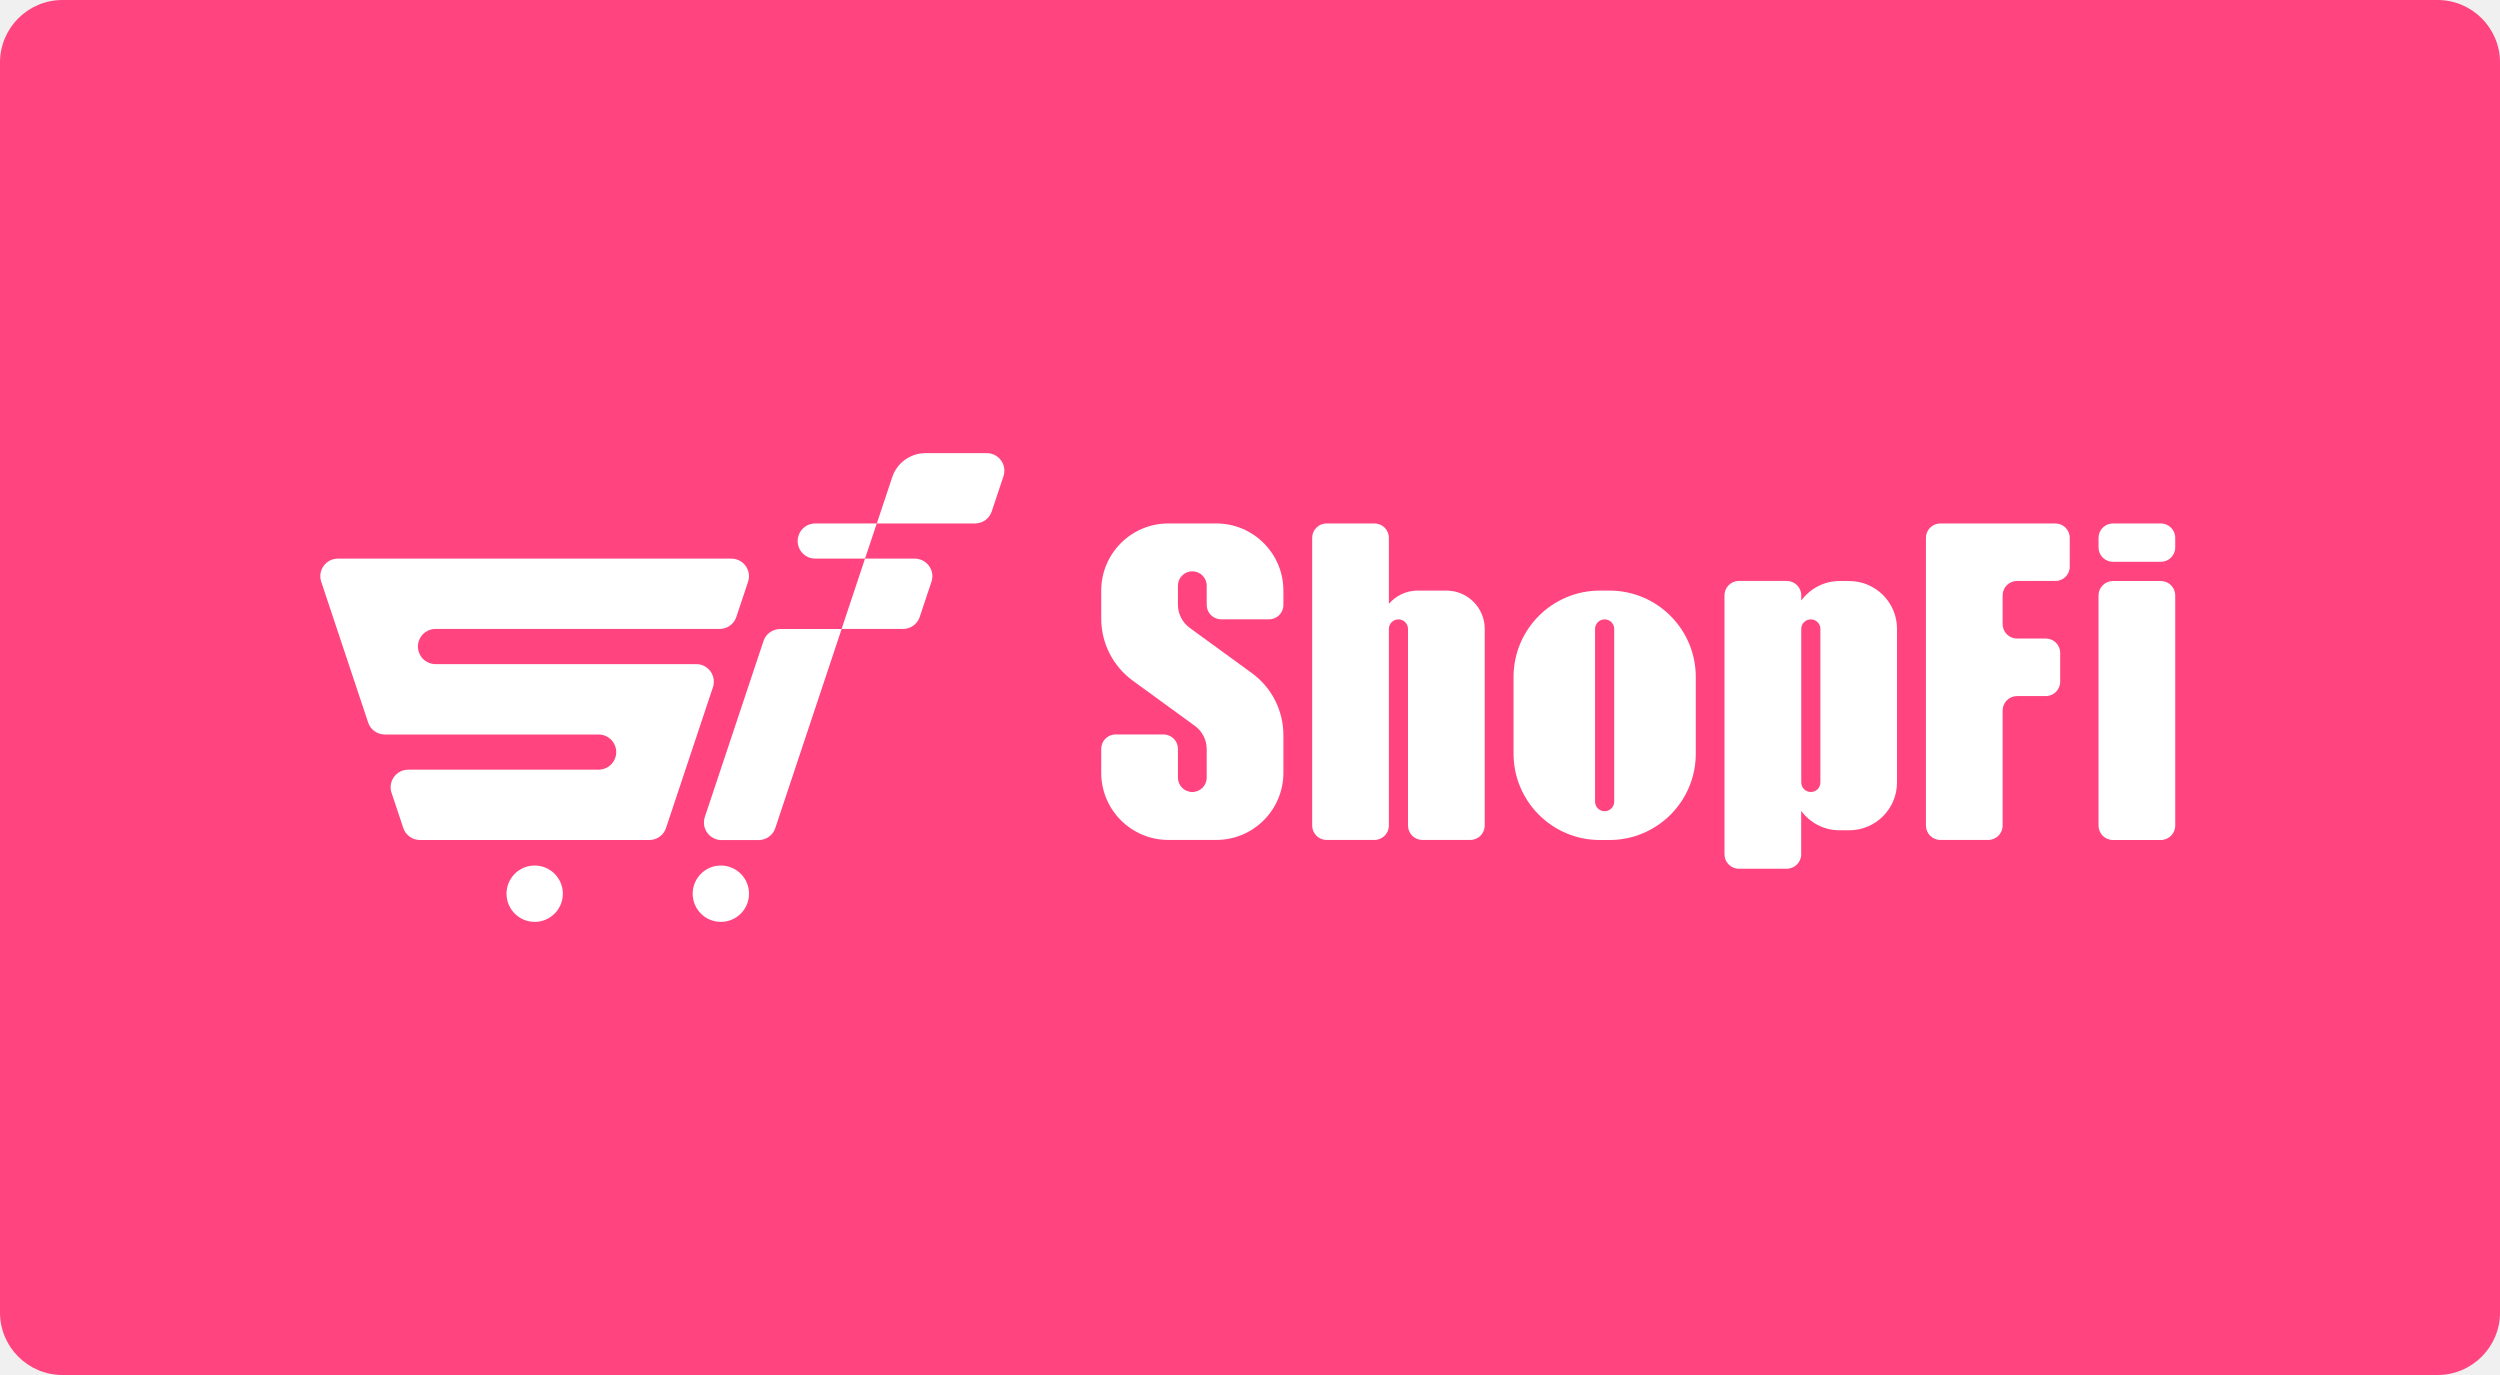
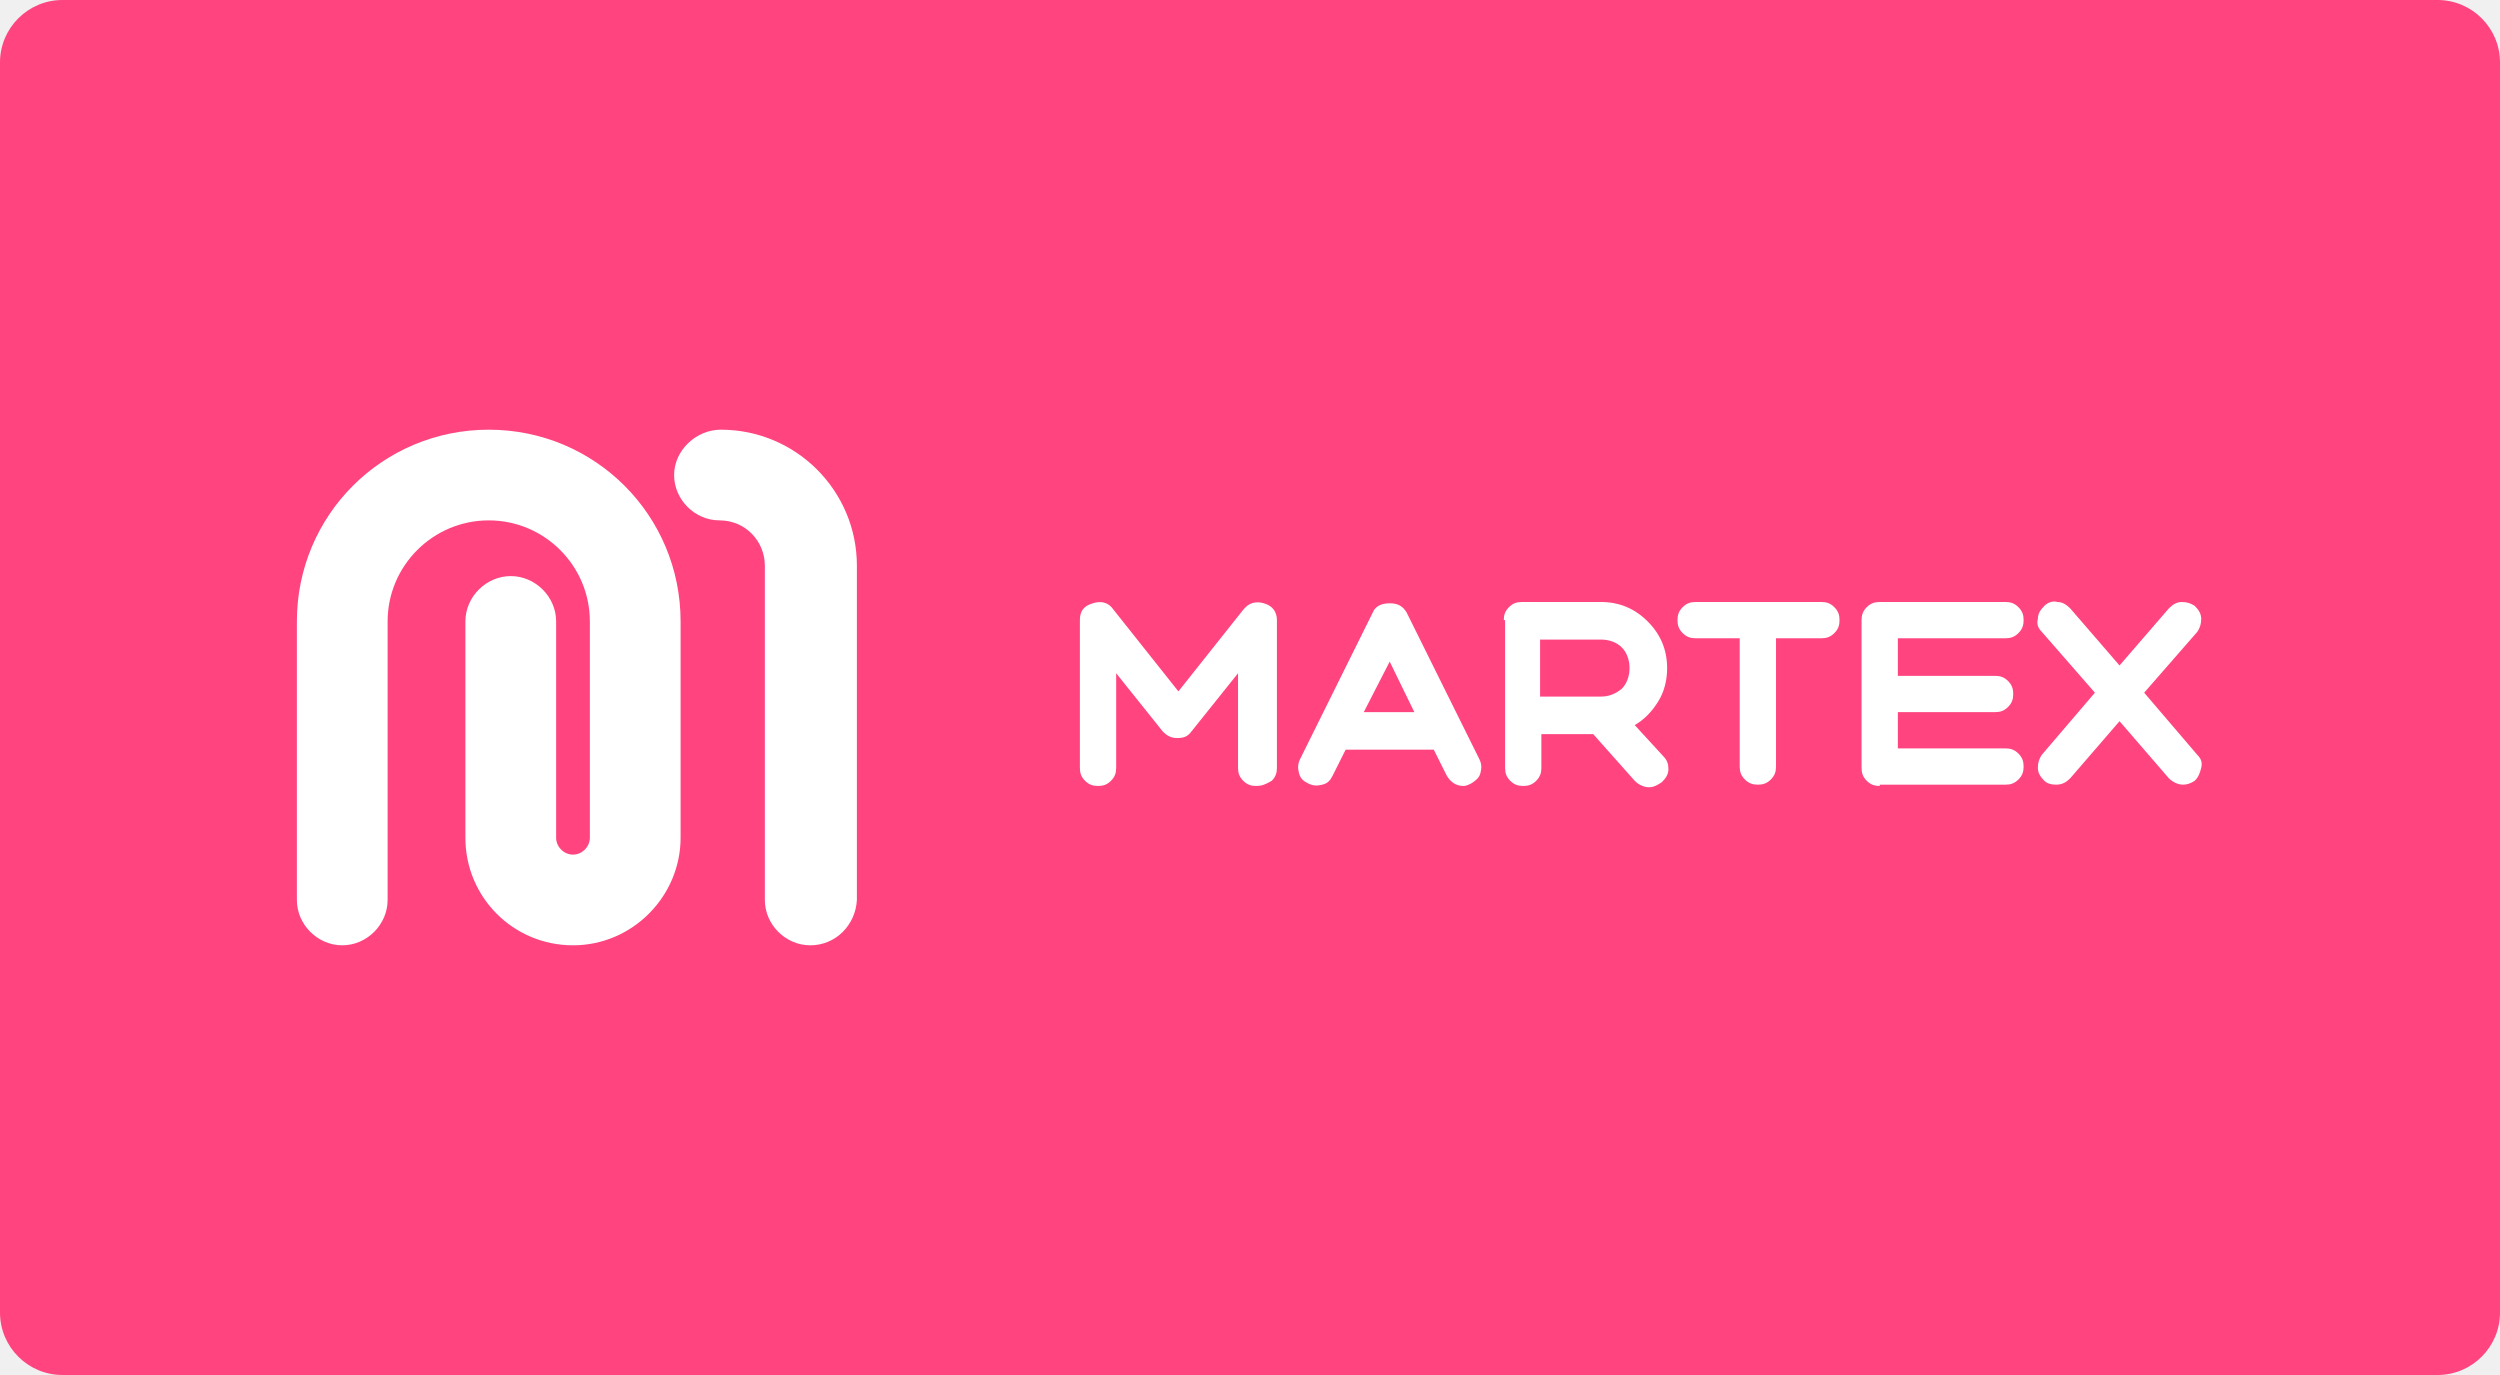
<svg xmlns="http://www.w3.org/2000/svg" width="320" height="176" viewBox="0 0 320 176" fill="none">
  <rect width="320" height="176" rx="8" fill="#FF4480" />
-   <path d="M95.754 74.466L94.251 78.968C93.947 79.889 93.087 80.506 92.114 80.506H55.747C54.21 80.506 53.124 82.009 53.61 83.469C53.914 84.39 54.774 85.007 55.747 85.007H89.117C90.654 85.007 91.74 86.51 91.254 87.97L85.251 105.983C84.947 106.904 84.087 107.521 83.114 107.521H53.758C52.785 107.521 51.925 106.904 51.621 105.983L50.118 101.482C49.631 100.022 50.717 98.519 52.255 98.519H76.624C77.588 98.519 78.448 97.902 78.761 96.981C79.248 95.521 78.162 94.017 76.624 94.017H49.258C48.285 94.017 47.425 93.401 47.121 92.48L41.117 74.466C40.631 73.007 41.717 71.503 43.255 71.503H93.617C95.155 71.503 96.24 73.015 95.754 74.466Z" fill="white" />
-   <path d="M119.227 74.466L117.724 78.968C117.42 79.889 116.56 80.506 115.587 80.506H107.725L110.722 71.503H117.081C118.628 71.503 119.714 73.015 119.227 74.466Z" fill="white" />
-   <path d="M128.444 60.963L126.941 65.464C126.637 66.385 125.776 67.002 124.803 67.002H112.232L114.205 61.076C114.813 59.243 116.533 58 118.47 58H126.306C127.844 58 128.93 59.503 128.444 60.963Z" fill="white" />
-   <path d="M99.864 80.514H107.727L99.239 105.991C98.935 106.912 98.075 107.529 97.102 107.529H92.358C90.82 107.529 89.734 106.026 90.221 104.566L97.727 82.052C98.031 81.131 98.891 80.514 99.864 80.514Z" fill="white" />
-   <path d="M112.225 67.002L110.722 71.503H104.354C102.816 71.503 101.731 70 102.217 68.54C102.521 67.619 103.381 67.002 104.354 67.002H112.225Z" fill="white" />
-   <path d="M92.269 118C94.261 118 95.875 116.386 95.875 114.394C95.875 112.403 94.261 110.788 92.269 110.788C90.278 110.788 88.664 112.403 88.664 114.394C88.664 116.386 90.278 118 92.269 118Z" fill="white" />
-   <path d="M68.439 118C70.43 118 72.045 116.386 72.045 114.394C72.045 112.403 70.43 110.788 68.439 110.788C66.448 110.788 64.834 112.403 64.834 114.394C64.834 116.386 66.448 118 68.439 118Z" fill="white" />
-   <path d="M164.275 77.438V75.596C164.275 70.851 160.426 67.002 155.683 67.002H149.549C144.806 67.002 140.957 70.851 140.957 75.596V79.184C140.957 82.33 142.46 85.276 144.997 87.126L152.937 92.905C153.893 93.6 154.458 94.704 154.458 95.885V99.535C154.458 100.551 153.632 101.377 152.616 101.377C151.599 101.377 150.774 100.551 150.774 99.535V95.851C150.774 94.834 149.949 94.008 148.932 94.008H142.799C141.782 94.008 140.957 94.834 140.957 95.851V98.918C140.957 103.662 144.806 107.512 149.549 107.512H155.683C160.426 107.512 164.275 103.662 164.275 98.918V94.095C164.275 90.95 162.772 88.004 160.235 86.153L152.294 80.375C151.339 79.68 150.774 78.576 150.774 77.394V74.97C150.774 73.953 151.599 73.128 152.616 73.128C153.632 73.128 154.458 73.953 154.458 74.97V77.429C154.458 78.446 155.283 79.271 156.299 79.271H162.433C163.449 79.28 164.275 78.454 164.275 77.438Z" fill="white" />
-   <path d="M185.143 75.596H181.46C179.983 75.596 178.68 76.256 177.776 77.29V68.844C177.776 67.827 176.951 67.002 175.934 67.002H169.801C168.784 67.002 167.959 67.827 167.959 68.844V105.67C167.959 106.686 168.784 107.512 169.801 107.512H175.934C176.951 107.512 177.776 106.686 177.776 105.67V80.505C177.776 79.827 178.323 79.28 179.001 79.28C179.679 79.28 180.226 79.827 180.226 80.505V105.67C180.226 106.686 181.051 107.512 182.068 107.512H188.201C189.218 107.512 190.043 106.686 190.043 105.67V80.505C190.052 77.794 187.854 75.596 185.143 75.596Z" fill="white" />
-   <path d="M193.734 86.649V96.468C193.734 102.568 198.678 107.521 204.785 107.521H206.01C212.109 107.521 217.061 102.577 217.061 96.468V86.649C217.061 80.549 212.117 75.596 206.01 75.596H204.785C198.678 75.596 193.734 80.549 193.734 86.649ZM205.393 103.837C204.716 103.837 204.168 103.289 204.168 102.611V80.506C204.168 79.828 204.716 79.281 205.393 79.281C206.071 79.281 206.618 79.828 206.618 80.506V102.603C206.627 103.28 206.071 103.837 205.393 103.837Z" fill="white" />
-   <path d="M236.694 74.371H235.469C233.453 74.371 231.681 75.362 230.56 76.856V76.204C230.56 75.188 229.735 74.362 228.718 74.362H222.576C221.56 74.362 220.734 75.188 220.734 76.204V109.354C220.734 110.371 221.56 111.196 222.576 111.196H228.71C229.726 111.196 230.551 110.371 230.551 109.354V103.793C231.672 105.296 233.444 106.278 235.46 106.278H236.685C240.073 106.278 242.818 103.532 242.818 100.144V80.506C242.827 77.117 240.082 74.371 236.694 74.371ZM231.785 101.377C231.107 101.377 230.56 100.83 230.56 100.152V80.506C230.56 79.828 231.107 79.281 231.785 79.281C232.463 79.281 233.01 79.828 233.01 80.506V100.152C233.01 100.83 232.463 101.377 231.785 101.377Z" fill="white" />
-   <path d="M264.929 72.528V68.844C264.929 67.827 264.103 67.002 263.087 67.002H248.361C247.345 67.002 246.52 67.827 246.52 68.844V105.67C246.52 106.686 247.345 107.512 248.361 107.512H254.495C255.511 107.512 256.337 106.686 256.337 105.67V90.941C256.337 89.924 257.162 89.099 258.178 89.099H261.862C262.878 89.099 263.704 88.273 263.704 87.257V83.573C263.704 82.556 262.878 81.73 261.862 81.73H258.178C257.162 81.73 256.337 80.905 256.337 79.888V76.204C256.337 75.187 257.162 74.362 258.178 74.362H263.087C264.103 74.371 264.929 73.545 264.929 72.528Z" fill="white" />
-   <path d="M276.589 107.52H270.455C269.439 107.52 268.613 106.695 268.613 105.678V76.213C268.613 75.196 269.439 74.371 270.455 74.371H276.589C277.605 74.371 278.43 75.196 278.43 76.213V105.678C278.43 106.695 277.605 107.52 276.589 107.52Z" fill="white" />
-   <path d="M276.589 71.911H270.455C269.439 71.911 268.613 71.086 268.613 70.069V68.844C268.613 67.827 269.439 67.002 270.455 67.002H276.589C277.605 67.002 278.43 67.827 278.43 68.844V70.069C278.43 71.095 277.605 71.911 276.589 71.911Z" fill="white" />
+   <path d="M160.791 100.603C160.128 100.603 159.63 100.438 159.132 99.94C158.634 99.443 158.468 98.945 158.468 98.282V86.176L152.495 93.639C151.997 94.302 151.499 94.468 150.67 94.468C149.84 94.468 149.342 94.136 148.844 93.639L142.871 86.176V98.282C142.871 98.945 142.705 99.443 142.207 99.94C141.709 100.438 141.211 100.603 140.548 100.603C139.884 100.603 139.386 100.438 138.888 99.94C138.391 99.443 138.225 98.945 138.225 98.282V79.377C138.225 78.217 138.722 77.553 139.884 77.222C140.88 76.89 141.875 77.056 142.539 78.051L150.835 88.498L159.132 78.051C159.796 77.222 160.625 76.89 161.787 77.222C162.948 77.553 163.446 78.382 163.446 79.377V98.282C163.446 98.945 163.28 99.443 162.783 99.94C161.953 100.438 161.455 100.603 160.791 100.603Z" fill="white" />
+   <path d="M189.332 97.121C189.664 97.784 189.664 98.282 189.498 98.945C189.332 99.609 188.834 99.94 188.336 100.272C188.004 100.438 187.672 100.604 187.341 100.604C186.345 100.604 185.681 100.106 185.183 99.277L183.524 95.96H172.241L170.581 99.277C170.25 99.94 169.918 100.272 169.254 100.438C168.59 100.604 168.092 100.604 167.429 100.272C166.765 99.94 166.433 99.609 166.267 98.945C166.101 98.282 166.101 97.784 166.433 97.121L175.725 78.382C176.057 77.553 176.887 77.222 177.882 77.222C178.878 77.222 179.542 77.553 180.04 78.382L189.332 97.121ZM181.035 91.151L177.882 84.684L174.564 91.151H181.035Z" fill="white" />
+   <path d="M192.484 79.378C192.484 78.714 192.65 78.217 193.148 77.719C193.646 77.222 194.144 77.056 194.807 77.056H204.929C207.252 77.056 209.244 77.885 210.903 79.544C212.562 81.202 213.392 83.192 213.392 85.513C213.392 87.006 213.06 88.498 212.23 89.825C211.401 91.152 210.405 92.147 209.244 92.81L212.894 96.79C213.392 97.287 213.558 97.785 213.558 98.448C213.558 99.111 213.226 99.609 212.728 100.106C212.23 100.438 211.732 100.77 211.069 100.77C210.405 100.77 209.741 100.438 209.244 99.941L203.934 93.971H197.296V98.282C197.296 98.946 197.13 99.443 196.633 99.941C196.135 100.438 195.637 100.604 194.973 100.604C194.31 100.604 193.812 100.438 193.314 99.941C192.816 99.443 192.65 98.946 192.65 98.282V79.378H192.484ZM197.13 89.162H204.929C205.925 89.162 206.755 88.83 207.584 88.167C208.248 87.503 208.58 86.508 208.58 85.513C208.58 84.518 208.248 83.523 207.584 82.86C206.92 82.197 205.925 81.865 204.929 81.865H197.13V89.162Z" fill="white" />
+   <path d="M217.042 81.699C216.378 81.699 215.88 81.534 215.382 81.036C214.885 80.539 214.719 80.041 214.719 79.378C214.719 78.714 214.885 78.217 215.382 77.719C215.88 77.222 216.378 77.056 217.042 77.056H233.137C233.801 77.056 234.299 77.222 234.797 77.719C235.294 78.217 235.46 78.714 235.46 79.378C235.46 80.041 235.294 80.539 234.797 81.036C234.299 81.534 233.801 81.699 233.137 81.699H227.33V98.116C227.33 98.78 227.164 99.277 226.666 99.775C226.168 100.272 225.67 100.438 225.007 100.438C224.343 100.438 223.845 100.272 223.347 99.775C222.849 99.277 222.683 98.78 222.683 98.116V81.699H217.042Z" fill="white" />
+   <path d="M240.604 100.604C239.941 100.604 239.443 100.438 238.945 99.941C238.447 99.443 238.281 98.946 238.281 98.282V79.378C238.281 78.714 238.447 78.217 238.945 77.719C239.443 77.222 239.941 77.056 240.604 77.056H256.7C257.363 77.056 257.861 77.222 258.359 77.719C258.857 78.217 259.023 78.714 259.023 79.378C259.023 80.041 258.857 80.539 258.359 81.036C257.861 81.534 257.363 81.699 256.7 81.699H242.927V86.508H255.372C256.036 86.508 256.534 86.674 257.032 87.172C257.529 87.669 257.695 88.167 257.695 88.83C257.695 89.493 257.529 89.991 257.032 90.488C256.534 90.986 256.036 91.152 255.372 91.152H242.927V95.795H256.7C257.363 95.795 257.861 95.961 258.359 96.458C258.857 96.956 259.023 97.453 259.023 98.116C259.023 98.78 258.857 99.277 258.359 99.775C257.861 100.272 257.363 100.438 256.7 100.438H240.604V100.604Z" fill="white" />
+   <path d="M280.925 77.553C281.423 78.051 281.755 78.548 281.755 79.212C281.755 79.875 281.589 80.372 281.257 80.87L274.454 88.664L281.257 96.624C281.755 97.121 281.921 97.619 281.755 98.282C281.589 98.945 281.423 99.443 280.925 99.94C280.427 100.272 279.93 100.438 279.432 100.438C278.768 100.438 278.104 100.106 277.606 99.609L271.301 92.312L264.996 99.609C264.498 100.106 264 100.438 263.17 100.438C262.507 100.438 262.009 100.272 261.677 99.94C261.179 99.443 260.847 98.945 260.847 98.282C260.847 97.619 261.013 97.121 261.345 96.624L268.148 88.664L261.345 80.87C260.847 80.372 260.681 79.875 260.847 79.212C260.847 78.548 261.179 78.051 261.677 77.553C262.175 77.056 262.839 76.89 263.336 77.056C264 77.056 264.498 77.388 264.996 77.885L271.301 85.181L277.606 77.885C278.104 77.388 278.602 77.056 279.266 77.056C279.93 77.056 280.427 77.222 280.925 77.553Z" fill="white" />
+   <path d="M73.344 121C65.711 121 59.571 114.864 59.571 107.236V79.543C59.571 76.392 62.226 73.739 65.379 73.739C68.531 73.739 71.186 76.392 71.186 79.543V107.236C71.186 108.397 72.182 109.392 73.344 109.392C74.505 109.392 75.501 108.397 75.501 107.236V79.543C75.501 72.412 69.693 66.608 62.558 66.608C55.423 66.608 49.615 72.412 49.615 79.543V115.196C49.615 118.347 46.96 121 43.808 121C40.655 121 38 118.347 38 115.196V79.543C38 65.945 48.952 55 62.558 55C76.164 55 87.116 65.945 87.116 79.543V107.236C87.116 114.698 80.976 121 73.344 121Z" fill="white" />
+   <path d="M103.708 121C100.555 121 97.9 118.347 97.9 115.196V72.412C97.9 69.261 95.411 66.608 92.093 66.608C88.94 66.608 86.285 63.955 86.285 60.804C86.285 57.653 89.106 55 92.259 55C101.883 55 109.682 62.794 109.682 72.412V115.196C109.516 118.347 107.027 121 103.708 121Z" fill="white" />
</svg>
